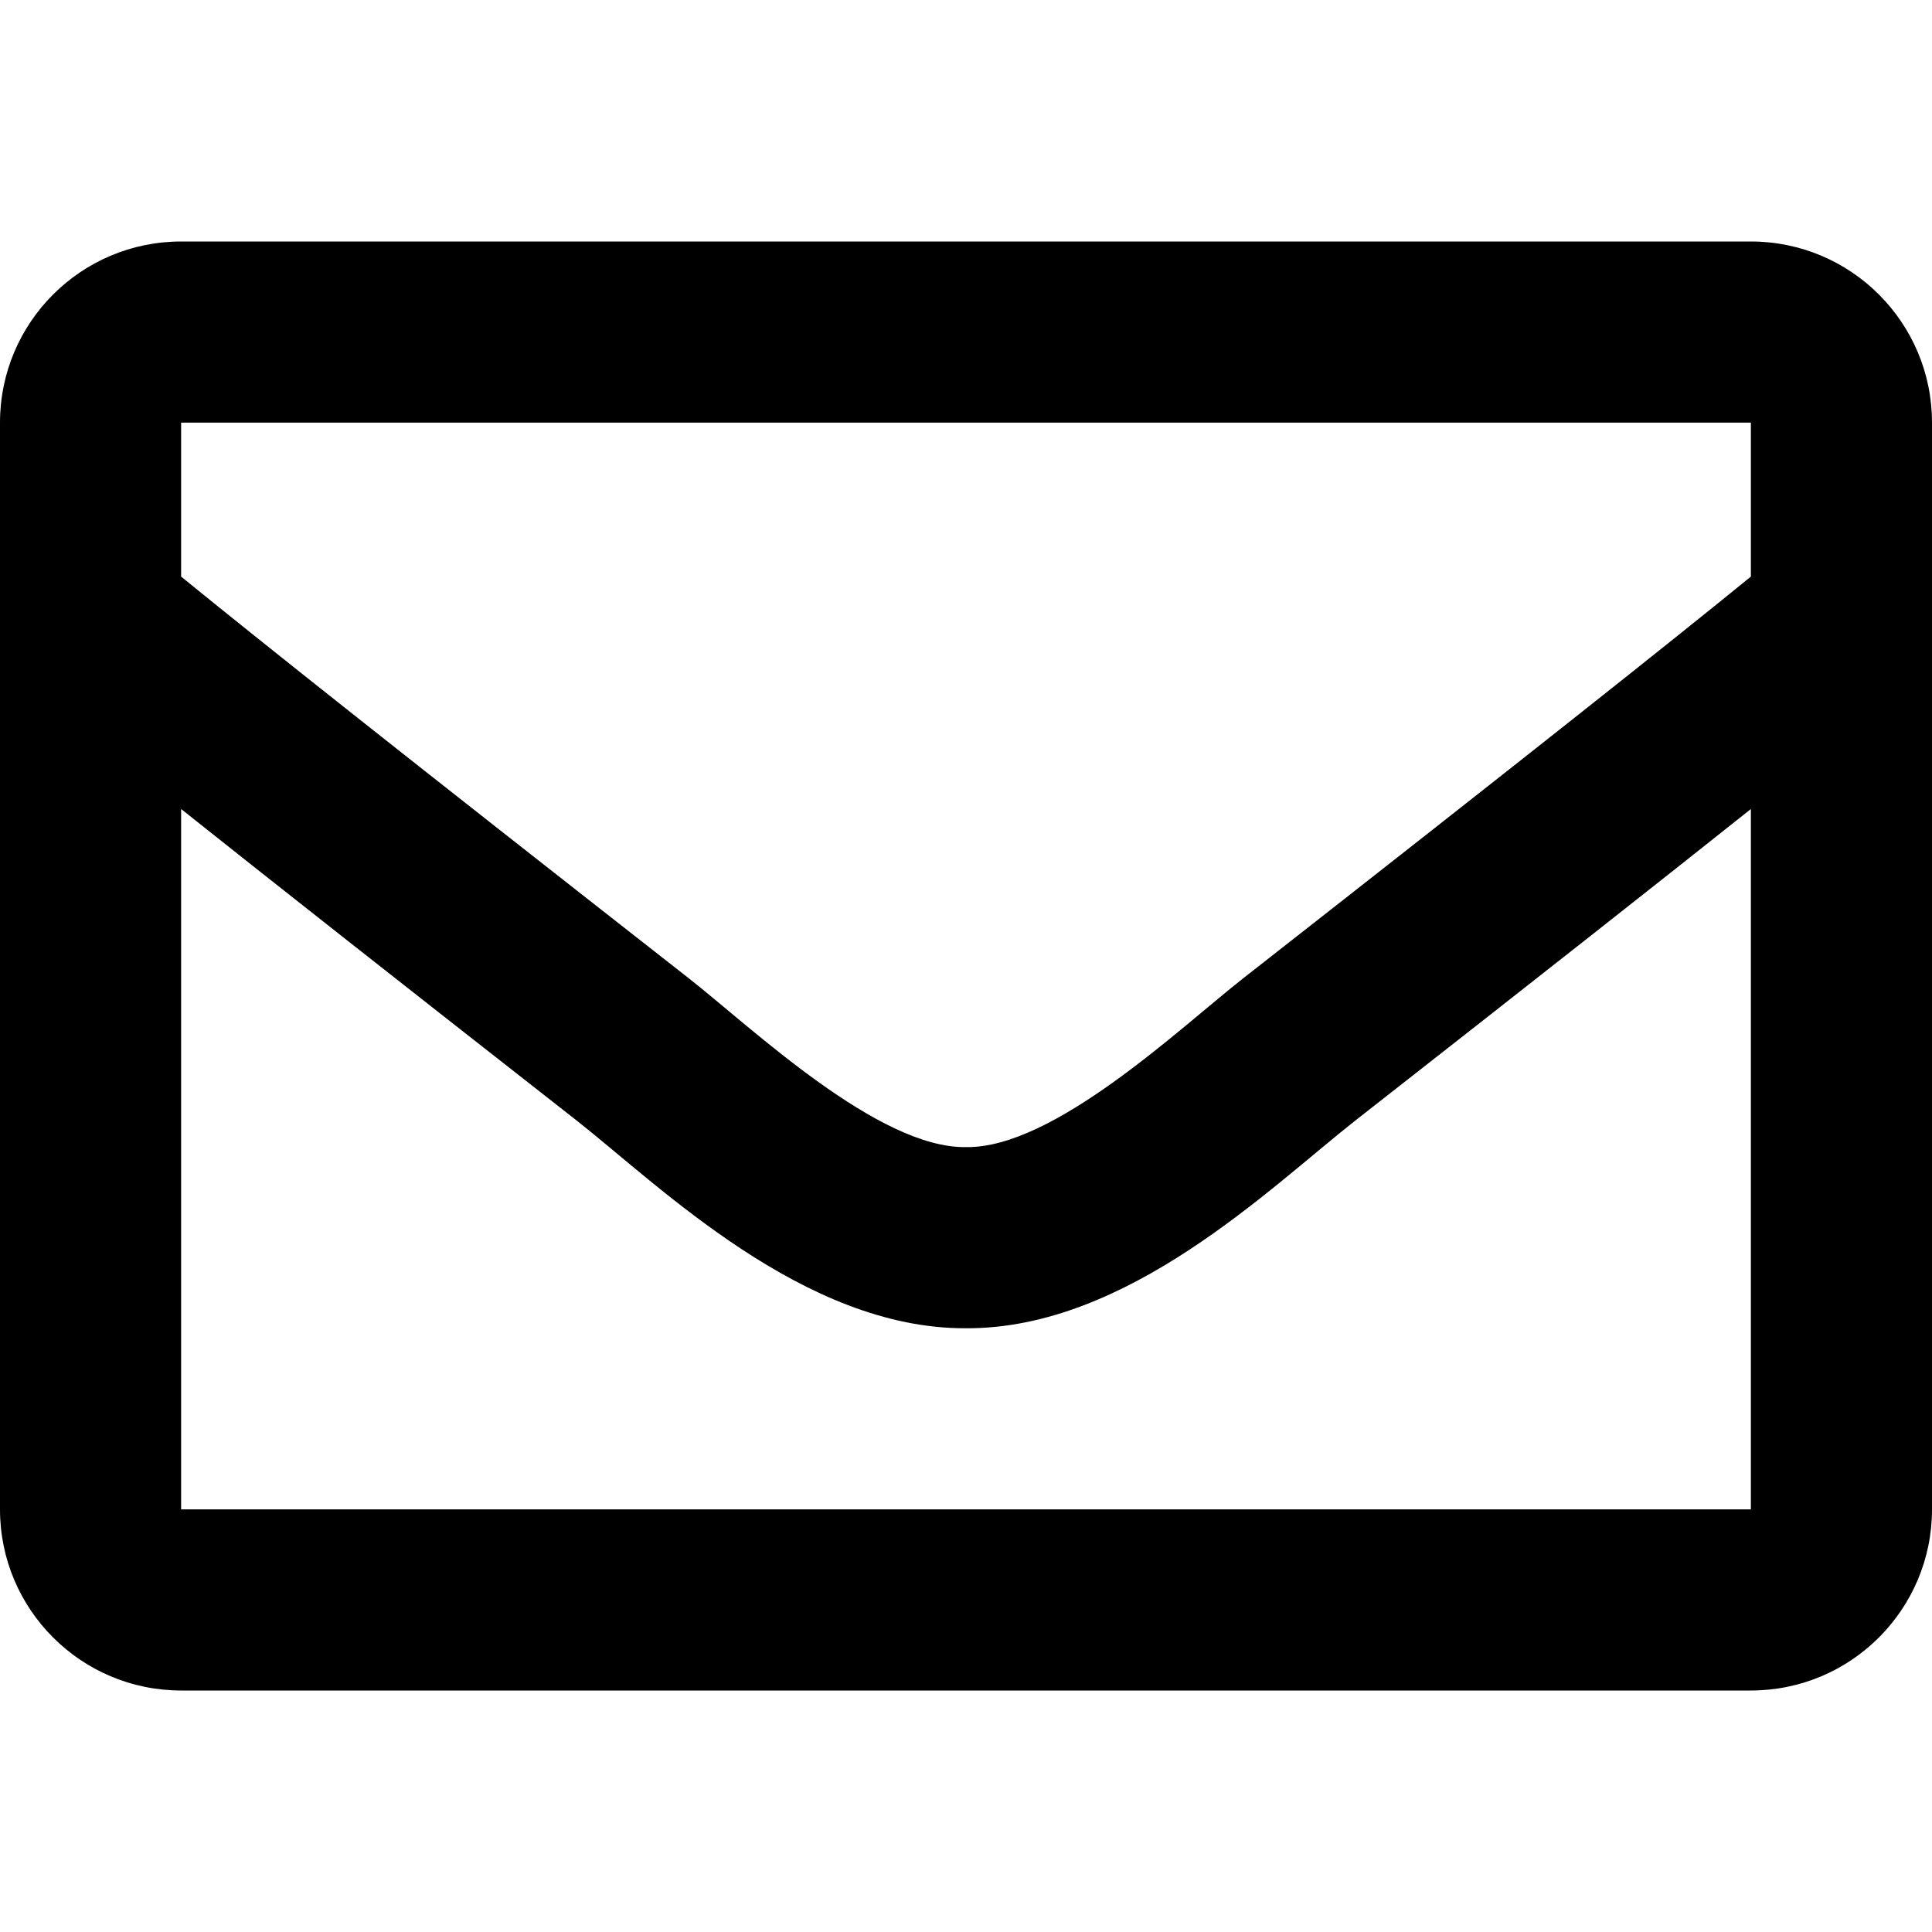
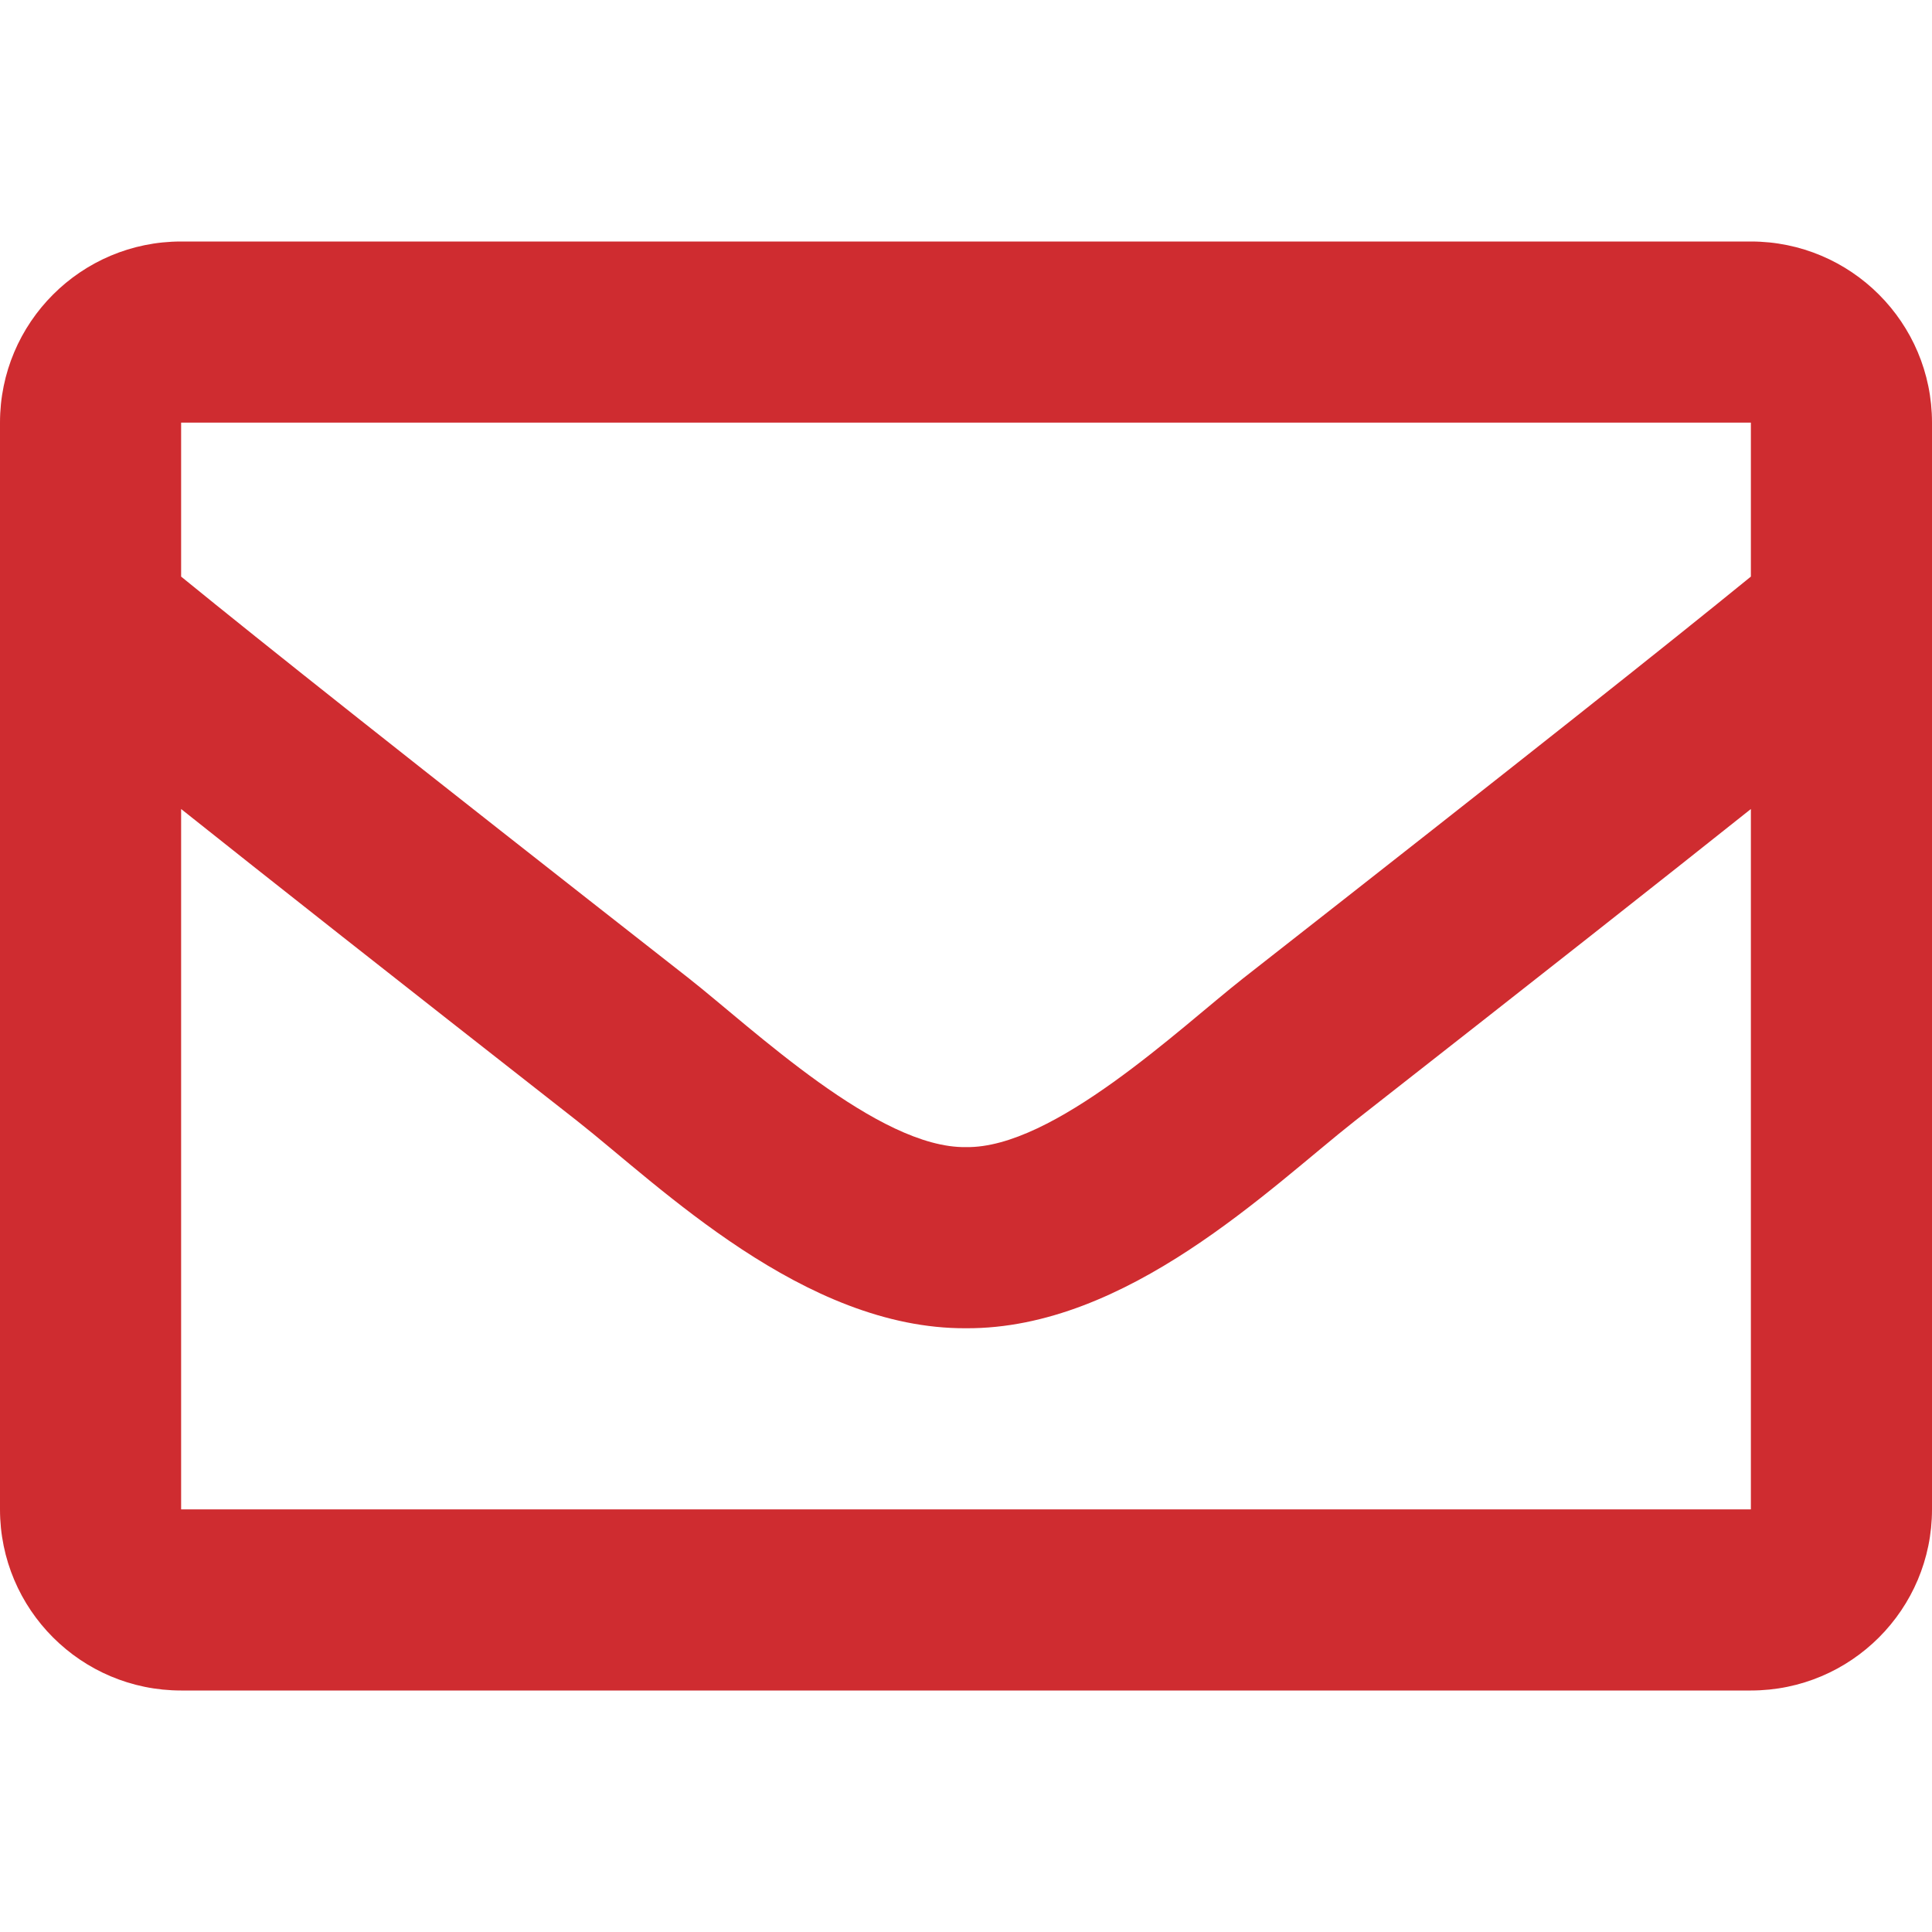
<svg xmlns="http://www.w3.org/2000/svg" aria-hidden="true" focusable="false" data-prefix="far" data-icon="envelope" class="svg-inline--fa fa-envelope fa-w-16" role="img" viewBox="0 0 512 512">
-   <path fill="currentColor" d="M464 64H48C21.49 64 0 85.49 0 112v288c0 26.51 21.49 48 48 48h416c26.51 0 48-21.49 48-48V112c0-26.51-21.49-48-48-48zm0 48v40.805c-22.422 18.259-58.168 46.651-134.587 106.49-16.841 13.247-50.201 45.072-73.413 44.701-23.208.375-56.579-31.459-73.413-44.701C106.18 199.465 70.425 171.067 48 152.805V112h416zM48 400V214.398c22.914 18.251 55.409 43.862 104.938 82.646 21.857 17.205 60.134 55.186 103.062 54.955 42.717.231 80.509-37.199 103.053-54.947 49.528-38.783 82.032-64.401 104.947-82.653V400H48z" />
+   <path fill="#CF2C30" d="M464 64H48C21.49 64 0 85.49 0 112v288c0 26.51 21.49 48 48 48h416c26.51 0 48-21.49 48-48V112c0-26.51-21.49-48-48-48zm0 48v40.805c-22.422 18.259-58.168 46.651-134.587 106.49-16.841 13.247-50.201 45.072-73.413 44.701-23.208.375-56.579-31.459-73.413-44.701C106.18 199.465 70.425 171.067 48 152.805V112h416zM48 400V214.398c22.914 18.251 55.409 43.862 104.938 82.646 21.857 17.205 60.134 55.186 103.062 54.955 42.717.231 80.509-37.199 103.053-54.947 49.528-38.783 82.032-64.401 104.947-82.653V400H48z" />
</svg>
